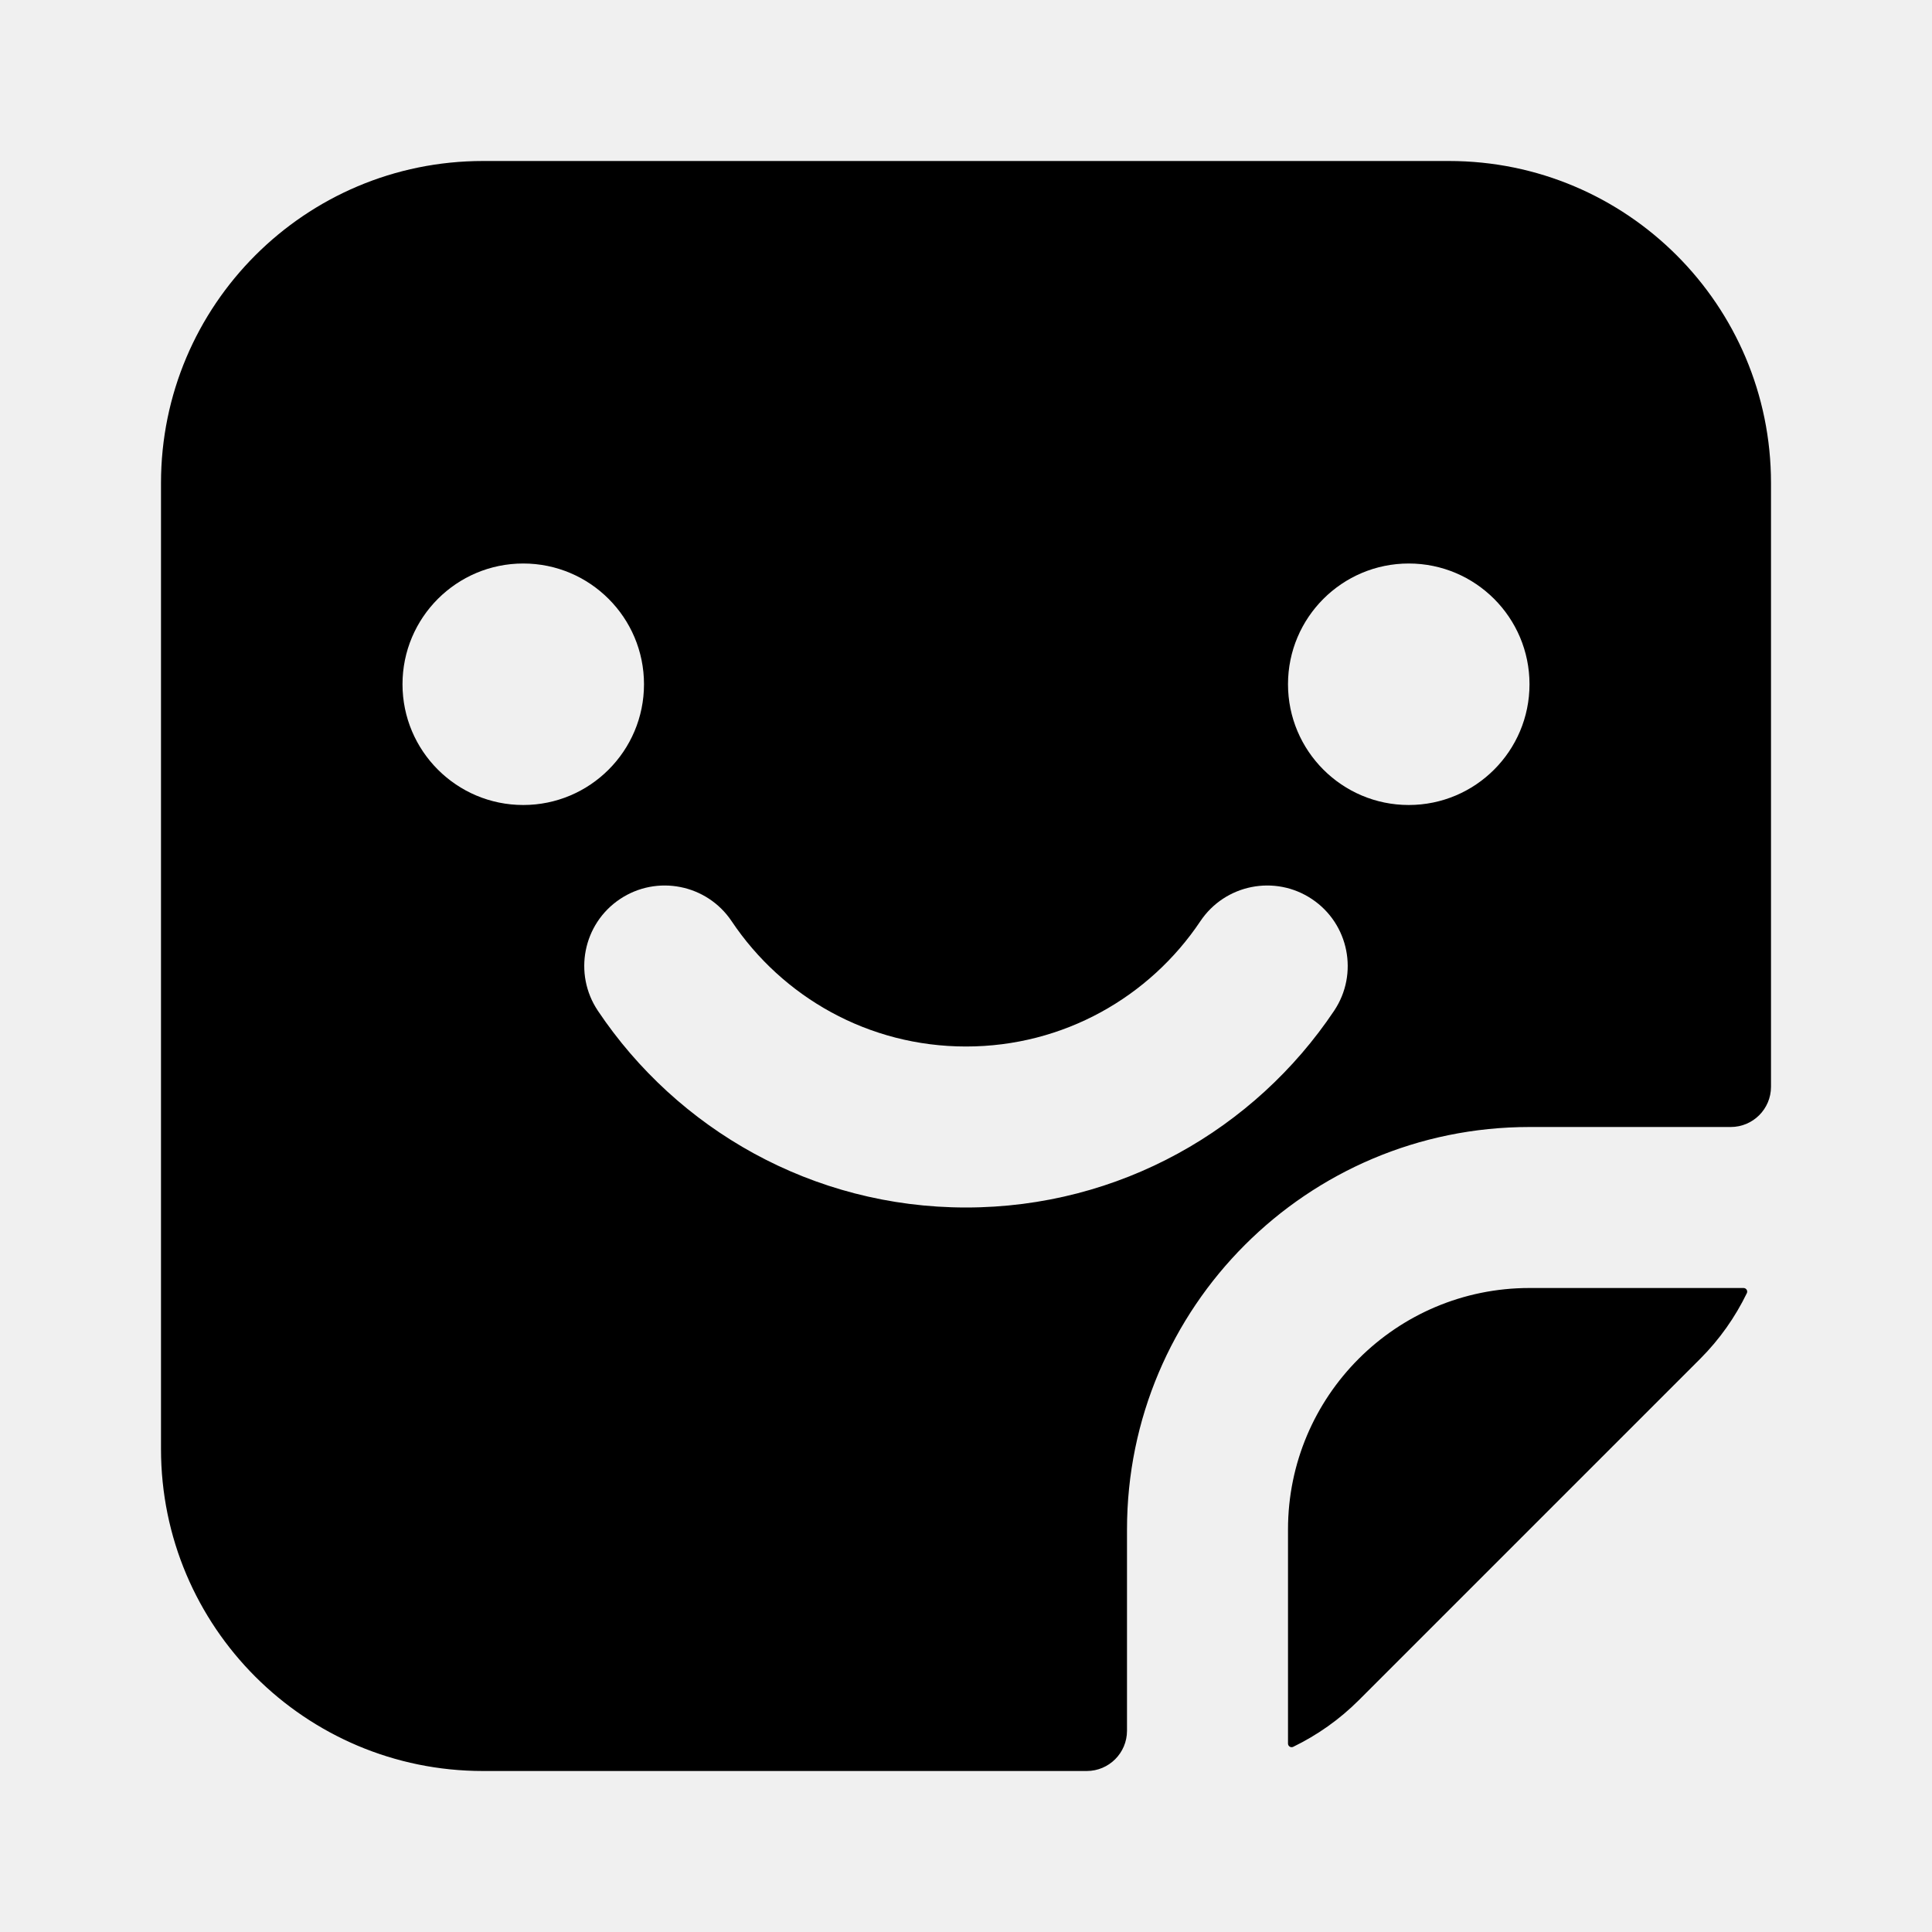
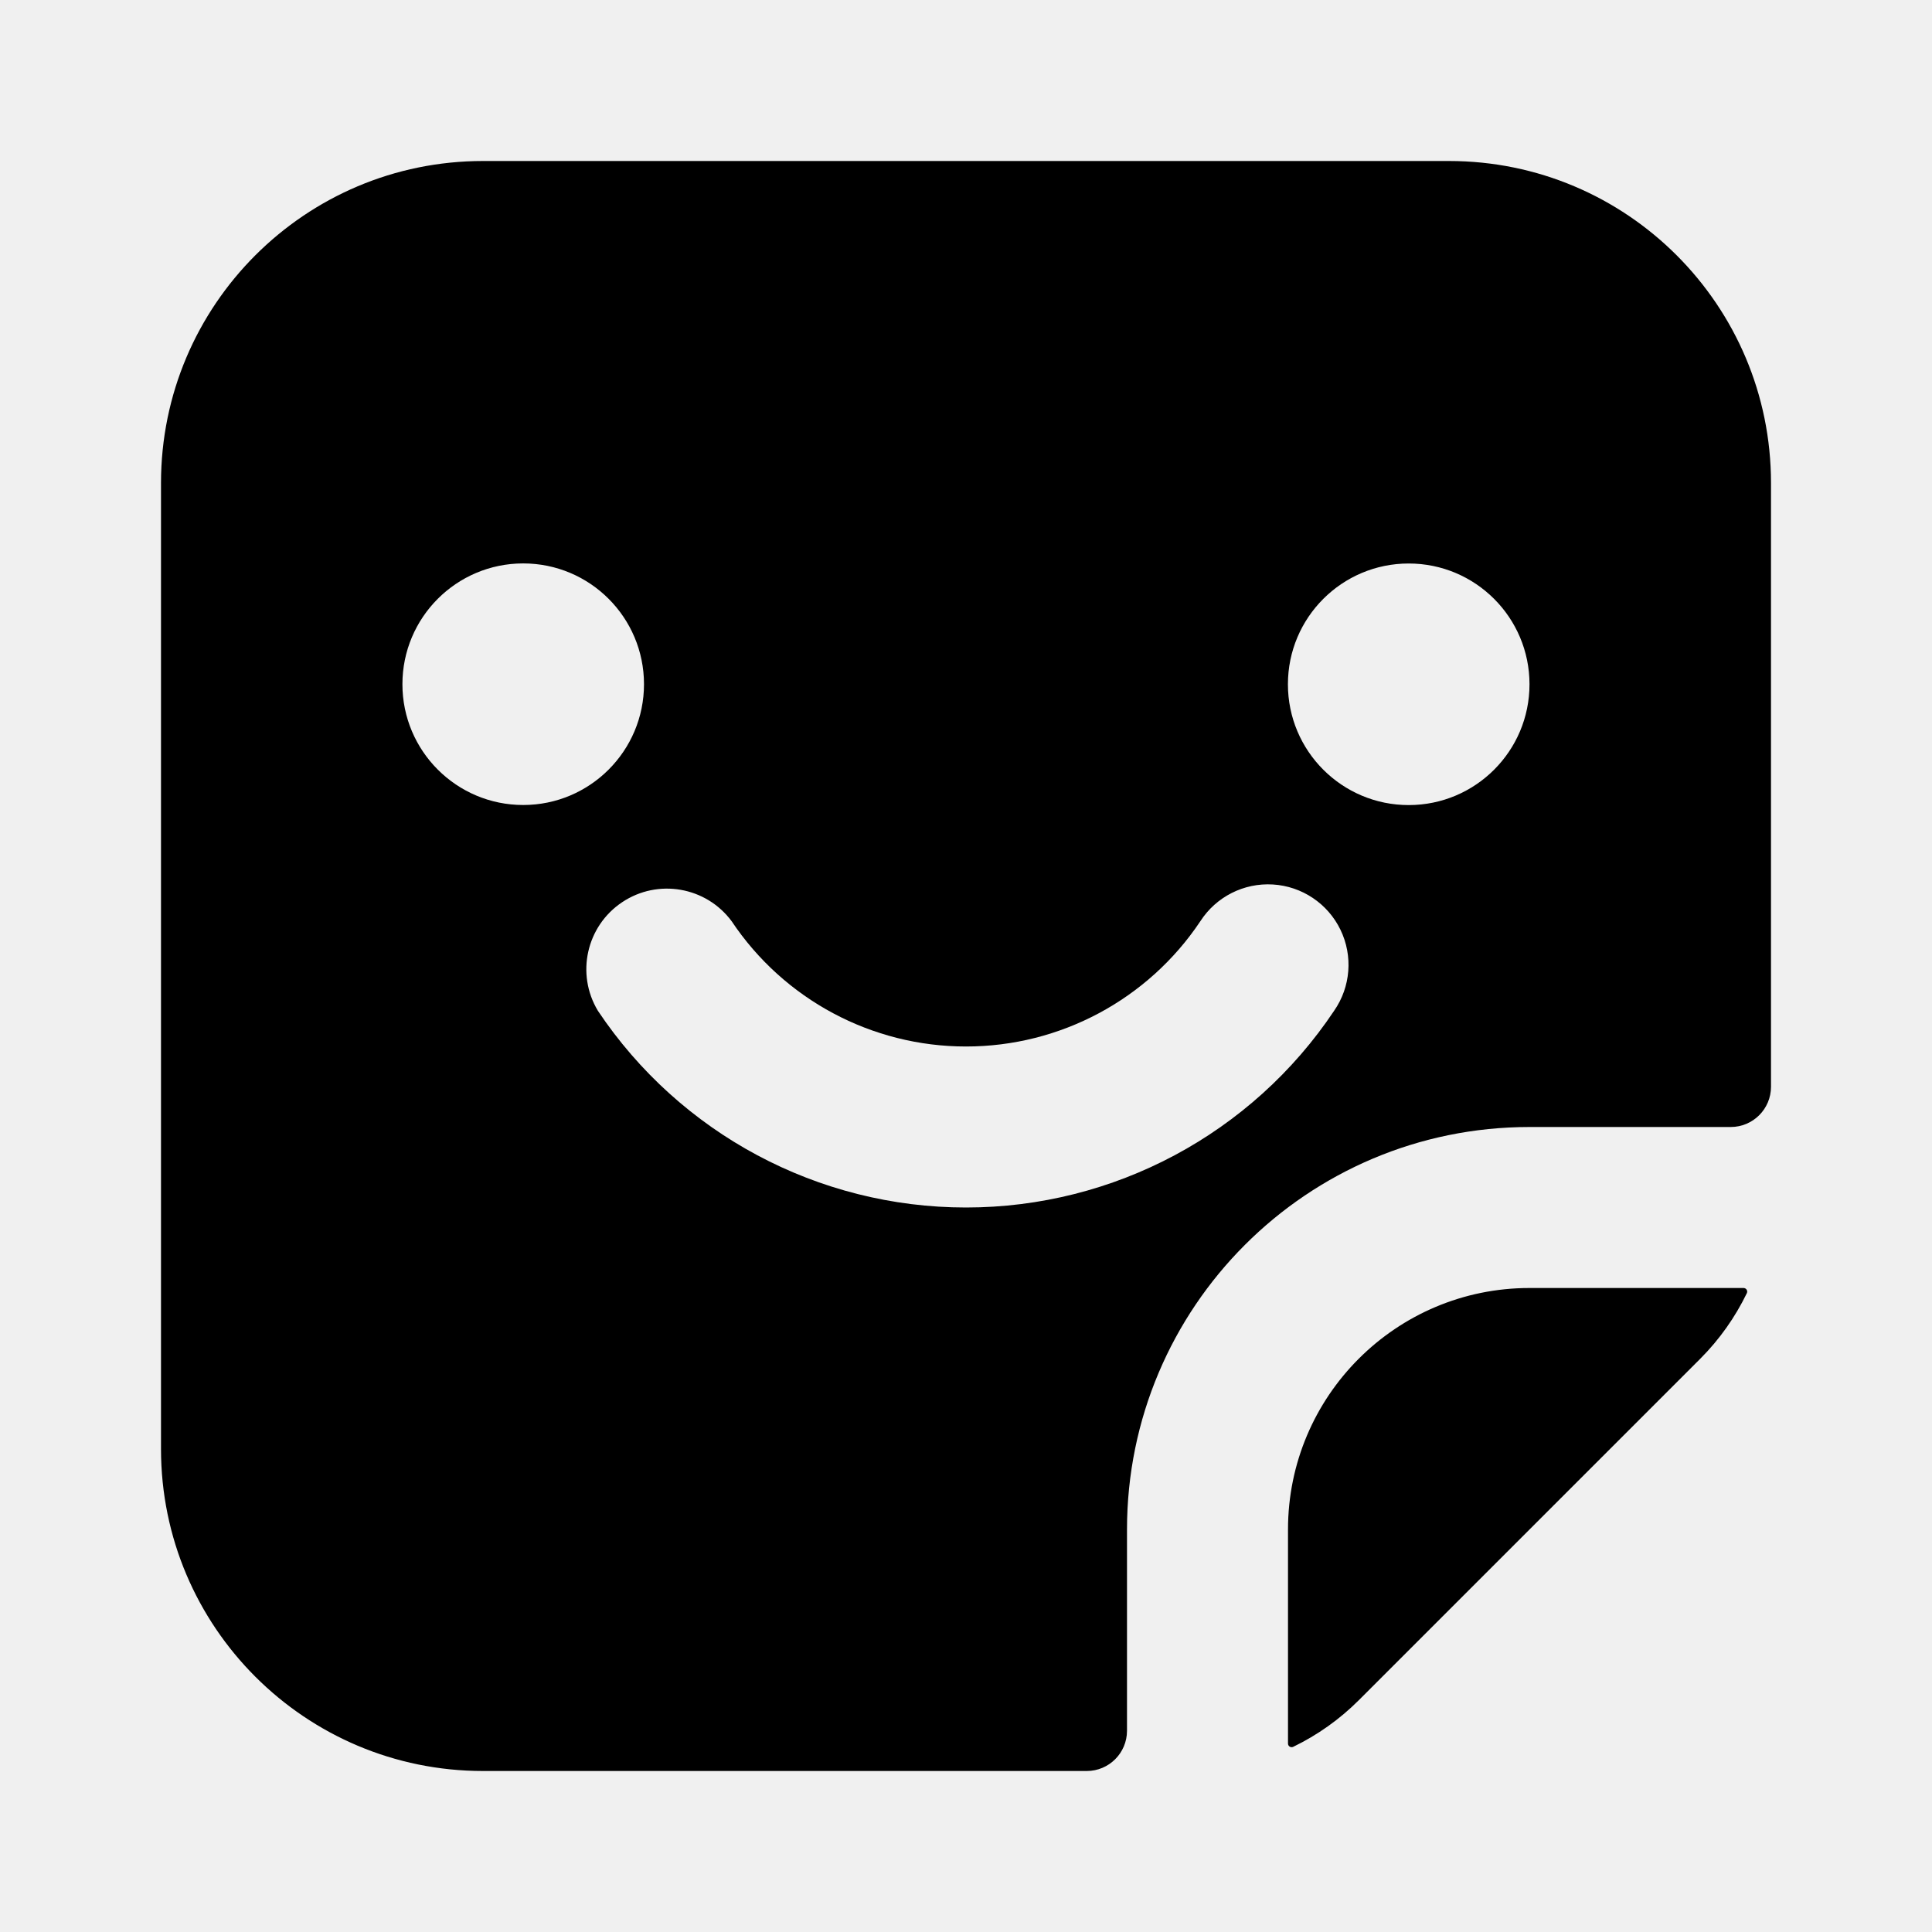
- <svg xmlns="http://www.w3.org/2000/svg" xmlns:xlink="http://www.w3.org/1999/xlink" viewBox="0 0 24 24" width="24" height="24" style="width: 100%; height: 100%; transform: translate3d(0px, 0px, 0px); content-visibility: visible;" preserveAspectRatio="xMidYMid meet">
+ <svg xmlns="http://www.w3.org/2000/svg" width="24" height="24" style="width:100%;height:100%;transform:translate3d(0,0,0);content-visibility:visible" viewBox="0 0 24 24">
  <defs>
-     <clipPath id="__lottie_element_156">
-       <rect width="24" height="24" x="0" y="0" />
+     <clipPath id="g">
+       <path d="M0 0h24v24H0z" />
    </clipPath>
-     <clipPath id="__lottie_element_158">
-       <path d="M0,0 L600,0 L600,600 L0,600z" />
+     <clipPath id="h">
+       <path d="M0 0h600v600H0z" />
    </clipPath>
-     <g id="__lottie_element_163">
-       <g style="display: none;">
-         <g>
-           <path />
-         </g>
-       </g>
-     </g>
-     <g id="__lottie_element_173">
-       <g clip-path="url(#__lottie_element_174)" style="display: block;" transform="matrix(1,0,0,1,0,0)" opacity="1">
-         <g style="display: none;">
-           <g>
-             <path />
-           </g>
-         </g>
-         <g style="display: none;">
-           <g>
-             <path />
-           </g>
-         </g>
-         <g style="display: none;">
-           <g>
-             <path stroke-linecap="round" stroke-linejoin="miter" fill-opacity="0" stroke-miterlimit="4" />
-           </g>
-         </g>
-         <g style="display: none;">
-           <g>
-             <path stroke-linecap="butt" stroke-linejoin="miter" fill-opacity="0" stroke-miterlimit="4" />
-           </g>
-         </g>
-         <g clip-path="url(#__lottie_element_180)" style="display: none;">
-           <g>
-             <path />
-           </g>
-         </g>
-       </g>
-     </g>
-     <clipPath id="__lottie_element_174">
-       <path d="M0,0 L600,0 L600,600 L0,600z" />
+     <clipPath id="a">
+       <path d="M0 0h600v600H0z" />
    </clipPath>
-     <clipPath id="__lottie_element_180">
-       <path fill="#ffffff" clip-rule="nonzero" />
-       <path fill="#ffffff" clip-rule="nonzero" />
-     </clipPath>
-     <filter id="__lottie_element_197" filterUnits="objectBoundingBox" x="0%" y="0%" width="100%" height="100%">
+     <filter id="c" width="100%" height="100%" x="0%" y="0%" filterUnits="objectBoundingBox">
      <feComponentTransfer in="SourceGraphic">
-         <feFuncA type="table" tableValues="1.0 0.0" />
+         <feFuncA tableValues="1.0 0.0" type="table" />
      </feComponentTransfer>
    </filter>
-     <mask id="__lottie_element_173_2" mask-type="alpha">
-       <g filter="url(#__lottie_element_197)">
-         <rect width="600" height="600" x="0" y="0" fill="#ffffff" opacity="0" />
-         <use xlink:href="#__lottie_element_173" />
-       </g>
-     </mask>
-     <filter id="__lottie_element_198" filterUnits="objectBoundingBox" x="0%" y="0%" width="100%" height="100%">
+     <filter id="e" width="100%" height="100%" x="0%" y="0%" filterUnits="objectBoundingBox">
      <feComponentTransfer in="SourceGraphic">
-         <feFuncA type="table" tableValues="1.0 0.0" />
+         <feFuncA tableValues="1.0 0.0" type="table" />
      </feComponentTransfer>
    </filter>
-     <mask id="__lottie_element_163_2" mask-type="alpha">
-       <g filter="url(#__lottie_element_198)">
-         <rect width="600" height="600" x="0" y="0" fill="#ffffff" opacity="0" />
-         <use xlink:href="#__lottie_element_163" />
-       </g>
-     </mask>
-     <g id="__lottie_element_173">
-       <g clip-path="url(#__lottie_element_174)" style="display: block;" transform="matrix(1,0,0,1,0,0)" opacity="1">
-         <g style="display: none;">
-           <g>
-             <path />
-           </g>
-         </g>
-         <g style="display: none;">
-           <g>
-             <path />
-           </g>
-         </g>
-         <g style="display: none;">
-           <g>
-             <path stroke-linecap="round" stroke-linejoin="miter" fill-opacity="0" stroke-miterlimit="4" />
-           </g>
-         </g>
-         <g style="display: none;">
-           <g>
-             <path stroke-linecap="butt" stroke-linejoin="miter" fill-opacity="0" stroke-miterlimit="4" />
-           </g>
-         </g>
-         <g clip-path="url(#__lottie_element_180)" style="display: none;">
-           <g>
-             <path />
-           </g>
-         </g>
-       </g>
-     </g>
-     <g id="__lottie_element_163">
-       <g style="display: none;">
-         <g>
-           <path />
-         </g>
-       </g>
-     </g>
  </defs>
-   <g clip-path="url(#__lottie_element_156)">
-     <g clip-path="url(#__lottie_element_158)" style="display: block;" transform="matrix(0.04,0,0,0.04,0,0)" opacity="1">
-       <g style="display: none;" mask="url(#__lottie_element_173_2)">
-         <g>
-           <g>
-             <path />
-           </g>
-         </g>
-       </g>
-       <g style="display: block;" transform="matrix(25,0,0,25,300,300)" opacity="1">
-         <g opacity="1" transform="matrix(1,0,0,1,0,0)">
-           <path fill="oklab(0.701 0.002 -0.01)" fill-opacity="1" d=" M-6,-10 C-6,-10 6,-10 6,-10 C8.209,-10 10,-8.209 10,-6 C10,-6 10,1.5 10,1.5 C10,1.776 9.776,2 9.5,2 C9.5,2 7,2 7,2 C4.239,2 2,4.239 2,7 C2,7 2,9.5 2,9.5 C2,9.776 1.776,10 1.5,10 C1.5,10 -6,10 -6,10 C-8.209,10 -10,8.209 -10,6 C-10,6 -10,-6 -10,-6 C-10,-8.209 -8.209,-10 -6,-10z M9.659,4 C9.692,4 9.714,4.034 9.7,4.064 C9.555,4.363 9.36,4.64 9.121,4.879 C9.121,4.879 4.879,9.121 4.879,9.121 C4.64,9.36 4.363,9.555 4.064,9.7 C4.034,9.714 4,9.692 4,9.659 C4,9.659 4,9.172 4,9.172 C4,9.172 4,7 4,7 C4,5.343 5.343,4 7,4 C7,4 9.172,4 9.172,4 C9.172,4 9.659,4 9.659,4z M-5.5,-2 C-4.672,-2 -4,-2.672 -4,-3.5 C-4,-4.328 -4.672,-5 -5.5,-5 C-6.328,-5 -7,-4.328 -7,-3.5 C-7,-2.672 -6.328,-2 -5.5,-2z M7,-3.5 C7,-4.328 6.328,-5 5.5,-5 C4.672,-5 4,-4.328 4,-3.5 C4,-2.672 4.672,-2 5.5,-2 C6.328,-2 7,-2.672 7,-3.5z M-2.911,-0.556 C-3.218,-1.015 -3.84,-1.138 -4.299,-0.831 C-4.758,-0.524 -4.88,0.097 -4.573,0.556 C-3.588,2.027 -1.908,3 0,3 C1.908,3 3.588,2.027 4.573,0.556 C4.88,0.097 4.757,-0.524 4.298,-0.831 C3.839,-1.138 3.218,-1.015 2.911,-0.556 C2.281,0.385 1.212,1 0,1 C-1.212,1 -2.281,0.385 -2.911,-0.556z" />
-         </g>
-       </g>
-       <g style="display: none;" mask="url(#__lottie_element_163_2)">
-         <g>
-           <g>
-             <path />
-           </g>
-         </g>
-       </g>
+   <g clip-path="url(#g)">
+     <g clip-path="url(#h)" style="display:block" transform="scale(.04)">
+       <path fill="oklab(0.701 0.002 -0.01)" d="M-6-10H6a4 4 0 0 1 4 4v7.5a.5.5 0 0 1-.5.5H7a5 5 0 0 0-5 5v2.5a.5.5 0 0 1-.5.5H-6a4 4 0 0 1-4-4V-6a4 4 0 0 1 4-4M9.659 4c.033 0 .055.034.041.064-.145.299-.34.576-.579.815L4.879 9.121a3 3 0 0 1-.815.579A.045.045 0 0 1 4 9.659V7a3 3 0 0 1 3-3h2.659M-5.5-2a1.5 1.5 0 1 0-.001-3.001A1.5 1.5 0 0 0-5.5-2M7-3.5a1.5 1.5 0 1 0-3.001.001A1.5 1.5 0 0 0 7-3.5M-2.911-.556A1.001 1.001 0 0 0-4.573.556 5.5 5.5 0 0 0 0 3 5.5 5.5 0 0 0 4.573.556 1 1 0 1 0 2.911-.556 3.5 3.5 0 0 1 0 1 3.5 3.5 0 0 1-2.911-.556" style="display:block" transform="matrix(25 0 0 25 300 300)" />
    </g>
  </g>
</svg>
